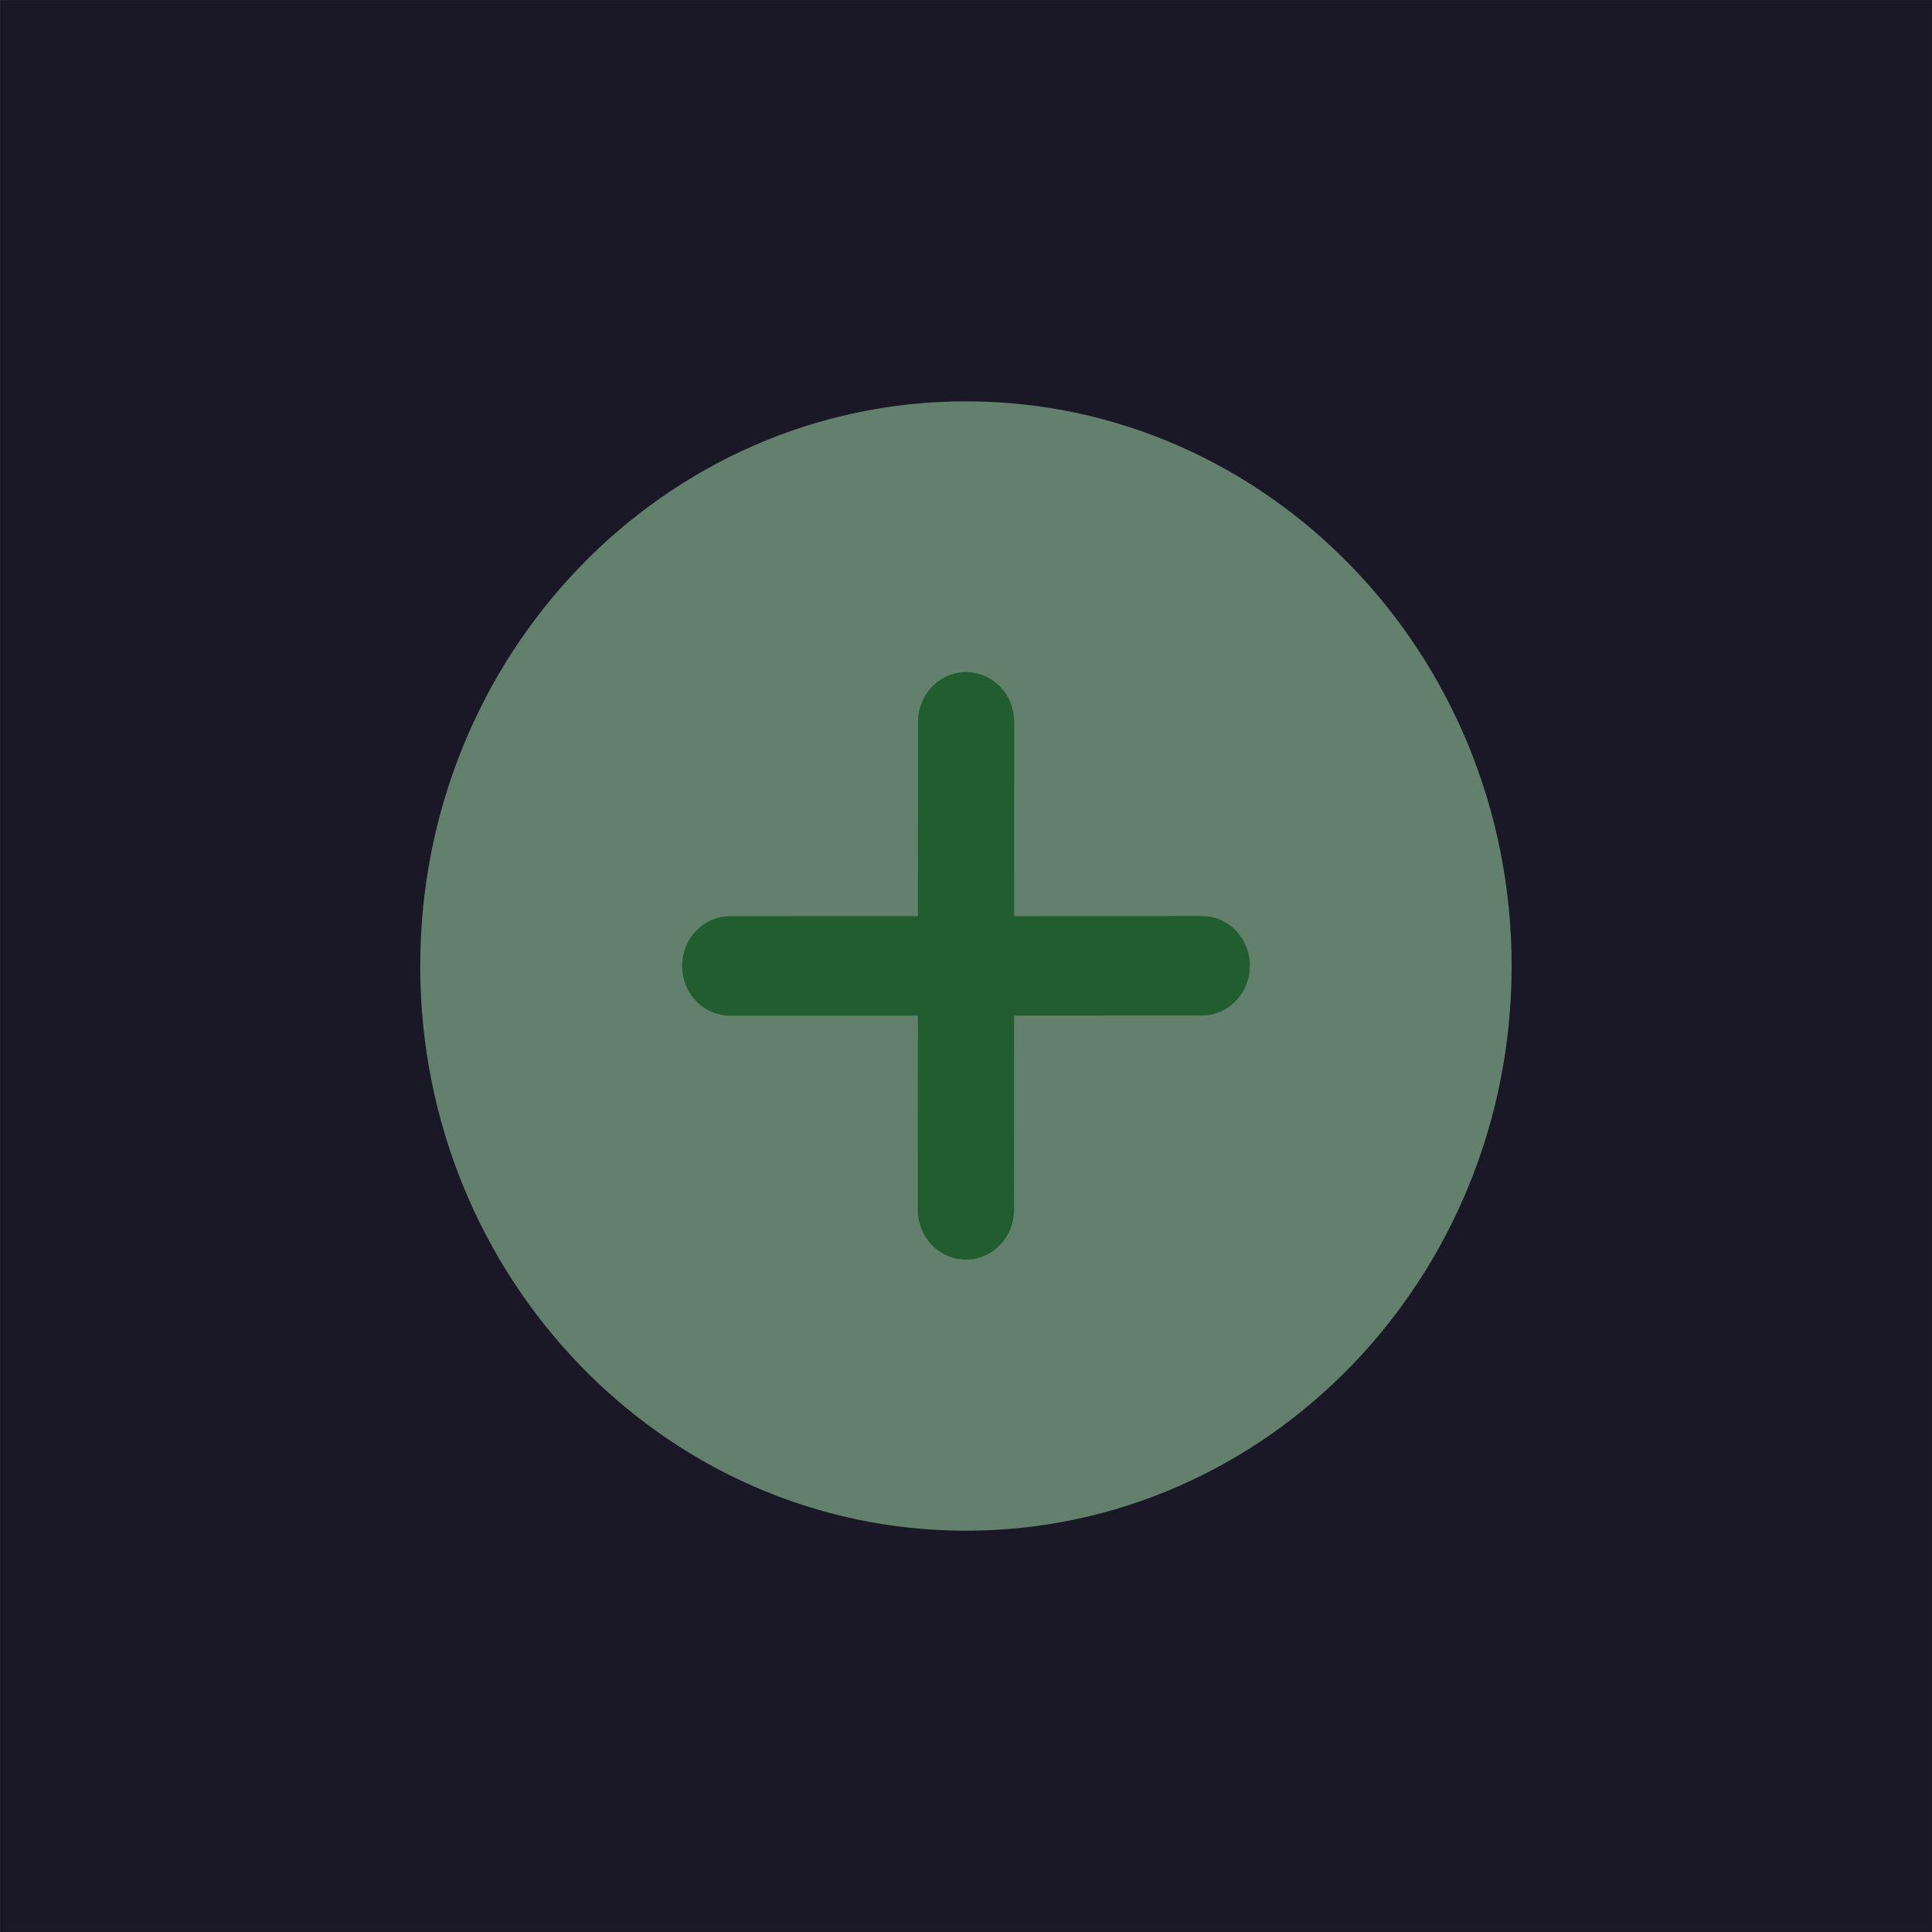
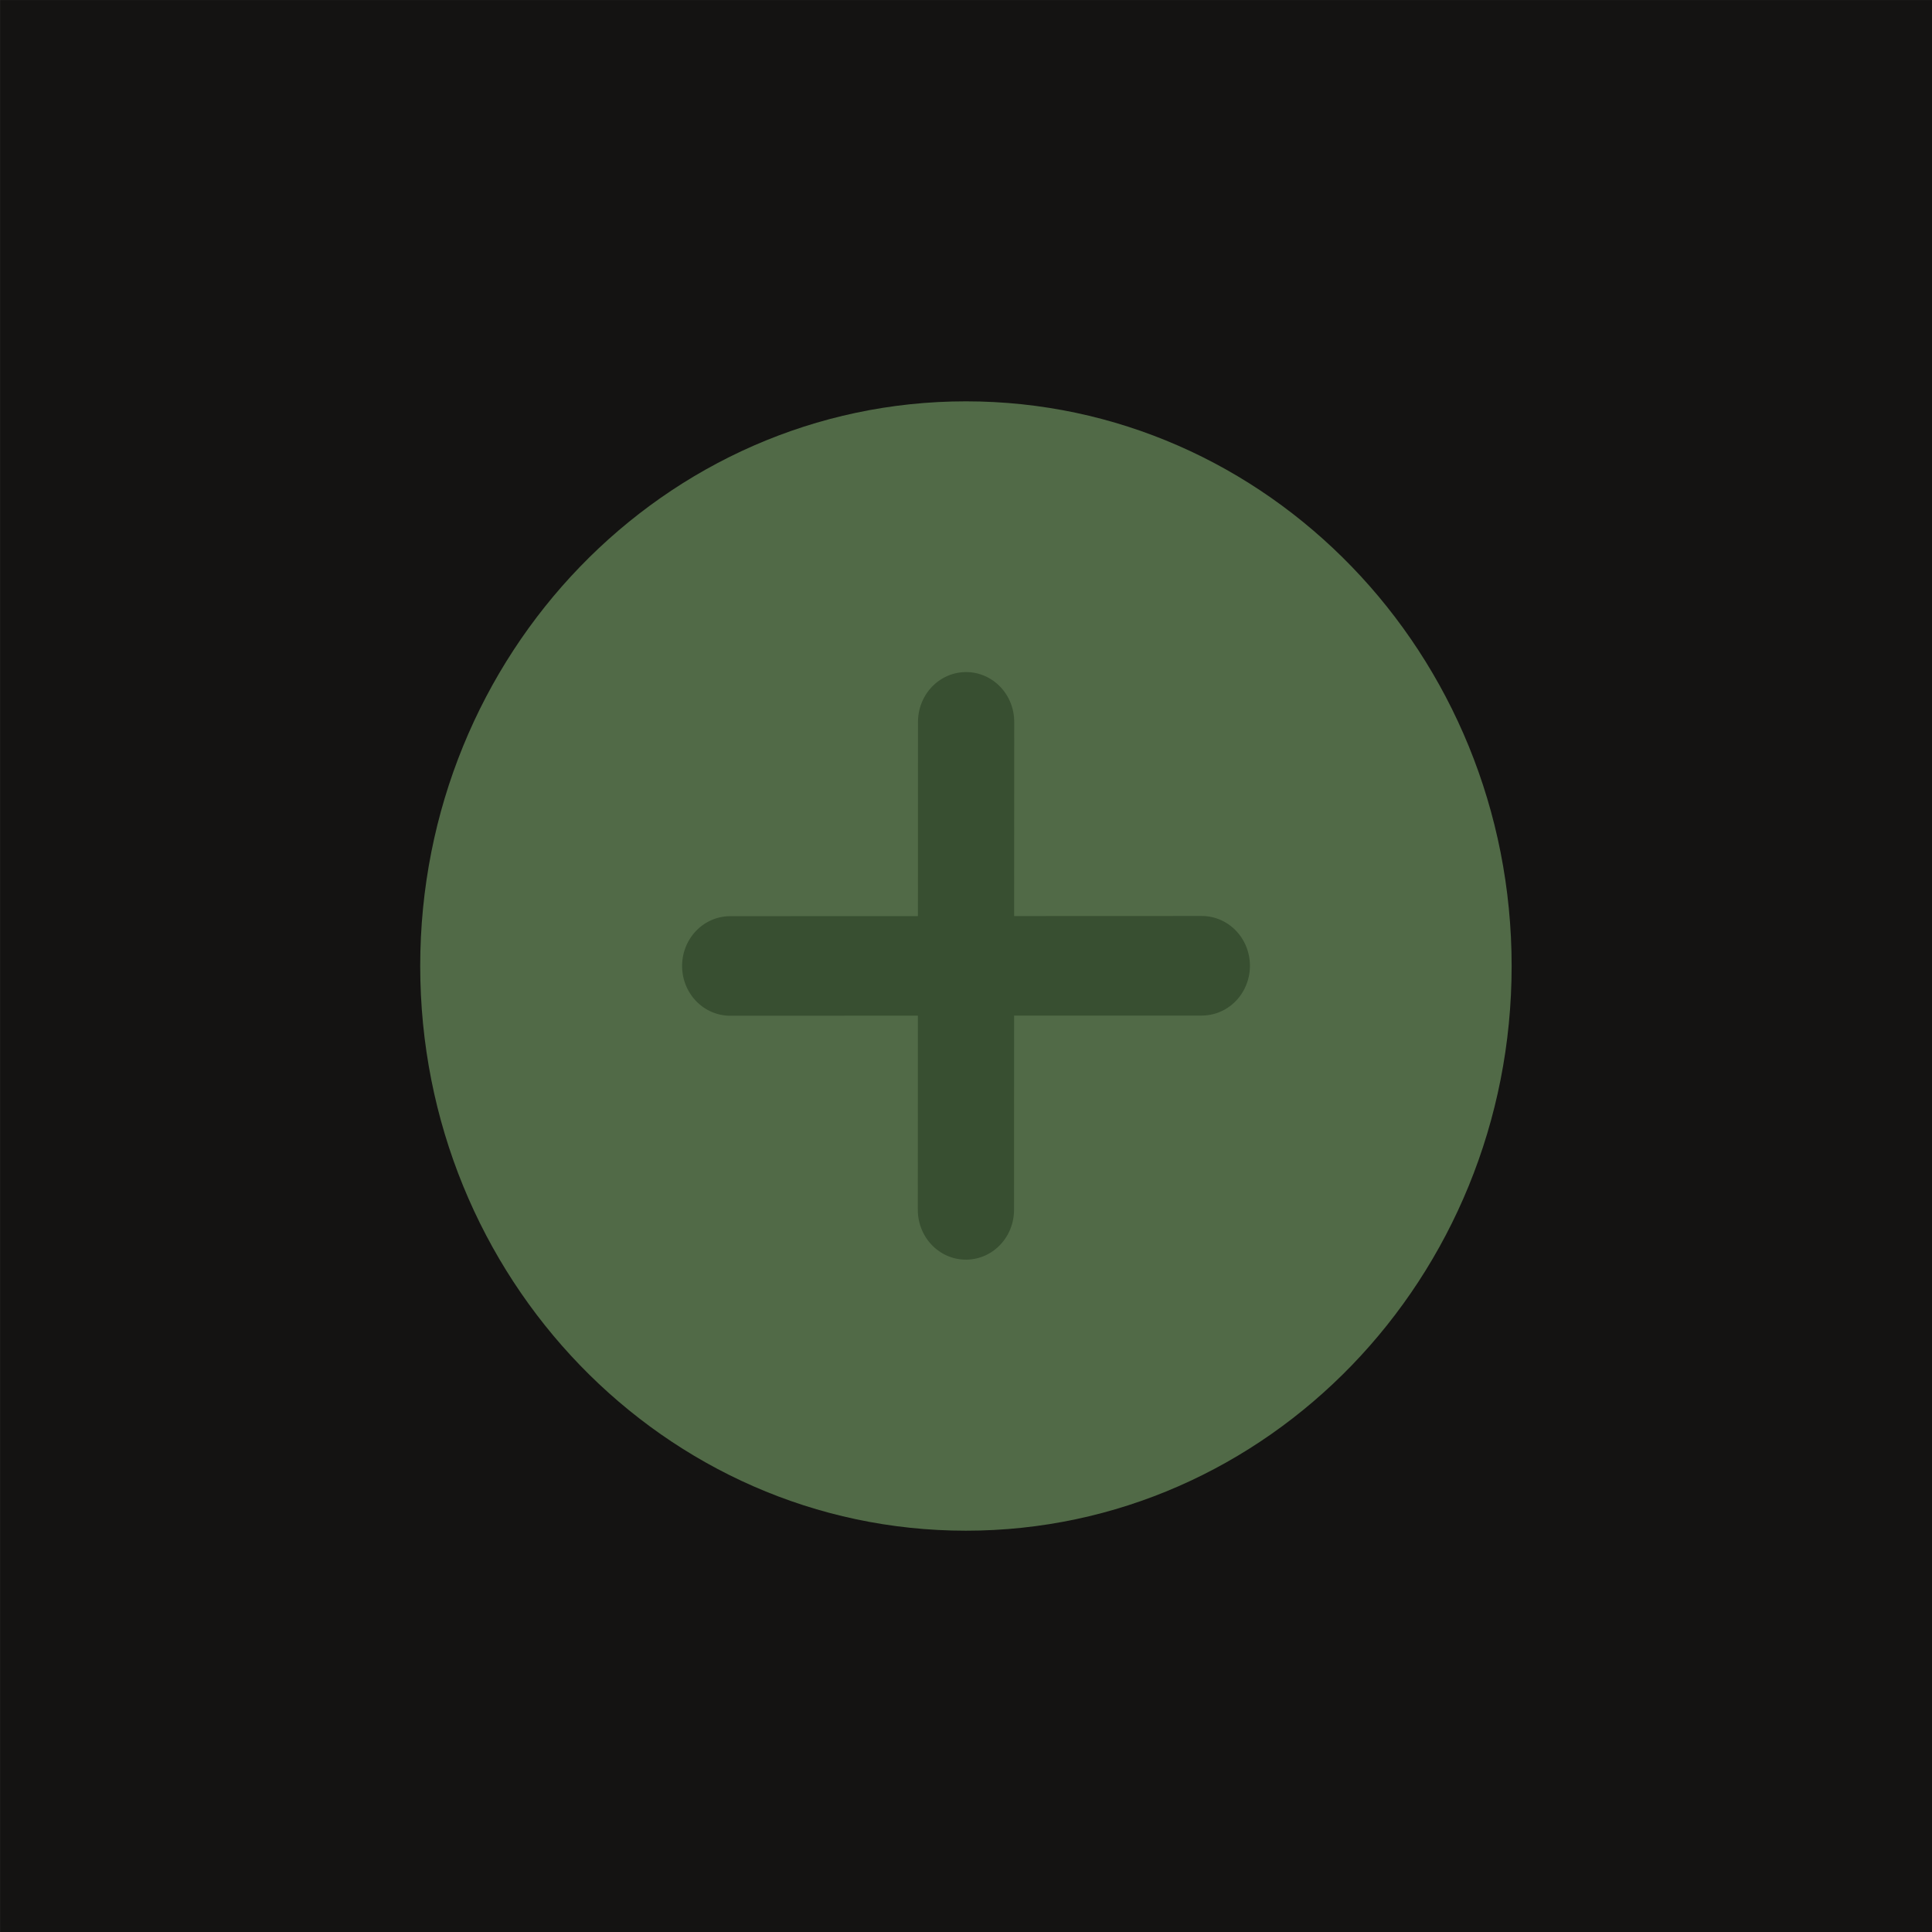
<svg xmlns="http://www.w3.org/2000/svg" viewBox="0 0 50 50" version="1.2" baseProfile="tiny">
  <defs>
</defs>
  <g fill="none" stroke="black" stroke-width="1" fill-rule="evenodd" stroke-linecap="square" stroke-linejoin="bevel">
    <g fill="none" stroke="#000000" stroke-opacity="1" stroke-width="1" stroke-linecap="square" stroke-linejoin="bevel" transform="matrix(1,0,0,1,0,0)" font-family="JetBrains Mono" font-size="10" font-weight="400" font-style="normal">
</g>
-     <g fill="#1a1826" fill-opacity="1" stroke="none" transform="matrix(1.61068,0,0,1.66667,-11.2403,-73.6114)" font-family="JetBrains Mono" font-size="10" font-weight="400" font-style="normal">
+     <g fill="#141312" fill-opacity="1" stroke="none" transform="matrix(1.61068,0,0,1.66667,-11.2403,-73.6114)" font-family="JetBrains Mono" font-size="10" font-weight="400" font-style="normal">
      <rect x="6.979" y="44.167" width="31.043" height="30" />
    </g>
-     <g fill="#abe9b3" fill-opacity="1" stroke="none" transform="matrix(9.42162,0,0,9.74915,-1083.71,-879.867)" font-family="JetBrains Mono" font-size="10" font-weight="400" font-style="normal">
+     <g fill="#8ec07c" fill-opacity="1" stroke="none" transform="matrix(9.42162,0,0,9.74915,-1083.71,-879.867)" font-family="JetBrains Mono" font-size="10" font-weight="400" font-style="normal">
      <circle cx="117.677" cy="92.815" r="1.499" />
    </g>
-     <g fill="none" stroke="#2aa23a" stroke-opacity="1" stroke-width="0.37" stroke-linecap="round" stroke-linejoin="round" transform="matrix(4.75853,4.92393,-4.75853,4.92393,-193.785,-1011.06)" font-family="JetBrains Mono" font-size="10" font-weight="400" font-style="normal">
+     <g fill="none" stroke="#5c8a50" stroke-opacity="1" stroke-width="0.37" stroke-linecap="round" stroke-linejoin="round" transform="matrix(4.75853,4.92393,-4.75853,4.92393,-193.785,-1011.06)" font-family="JetBrains Mono" font-size="10" font-weight="400" font-style="normal">
      <path vector-effect="none" fill-rule="nonzero" d="M127.554,82.859 L128.836,81.576 " />
    </g>
-     <g fill="none" stroke="#2aa23a" stroke-opacity="1" stroke-width="0.37" stroke-linecap="round" stroke-linejoin="round" transform="matrix(4.75853,4.92393,-4.75853,4.92393,-193.785,-1011.06)" font-family="JetBrains Mono" font-size="10" font-weight="400" font-style="normal">
+     <g fill="none" stroke="#5c8a50" stroke-opacity="1" stroke-width="0.37" stroke-linecap="round" stroke-linejoin="round" transform="matrix(4.75853,4.92393,-4.75853,4.92393,-193.785,-1011.06)" font-family="JetBrains Mono" font-size="10" font-weight="400" font-style="normal">
      <path vector-effect="none" fill-rule="nonzero" d="M127.554,81.576 L128.836,82.859 " />
    </g>
-     <g fill="#1a1826" fill-opacity="1" stroke="none" transform="matrix(1.61068,0,0,1.66667,-373.661,-73.6113)" font-family="JetBrains Mono" font-size="10" font-weight="400" font-style="normal" opacity="0.5">
+     <g fill="#141312" fill-opacity="1" stroke="none" transform="matrix(1.61068,0,0,1.66667,-373.661,-73.6113)" font-family="JetBrains Mono" font-size="10" font-weight="400" font-style="normal" opacity="0.5">
      <rect x="232.012" y="44.21" width="30.998" height="29.87" />
    </g>
    <g fill="none" stroke="#000000" stroke-opacity="1" stroke-width="1" stroke-linecap="square" stroke-linejoin="bevel" transform="matrix(1,0,0,1,0,0)" font-family="JetBrains Mono" font-size="10" font-weight="400" font-style="normal">
</g>
  </g>
</svg>
